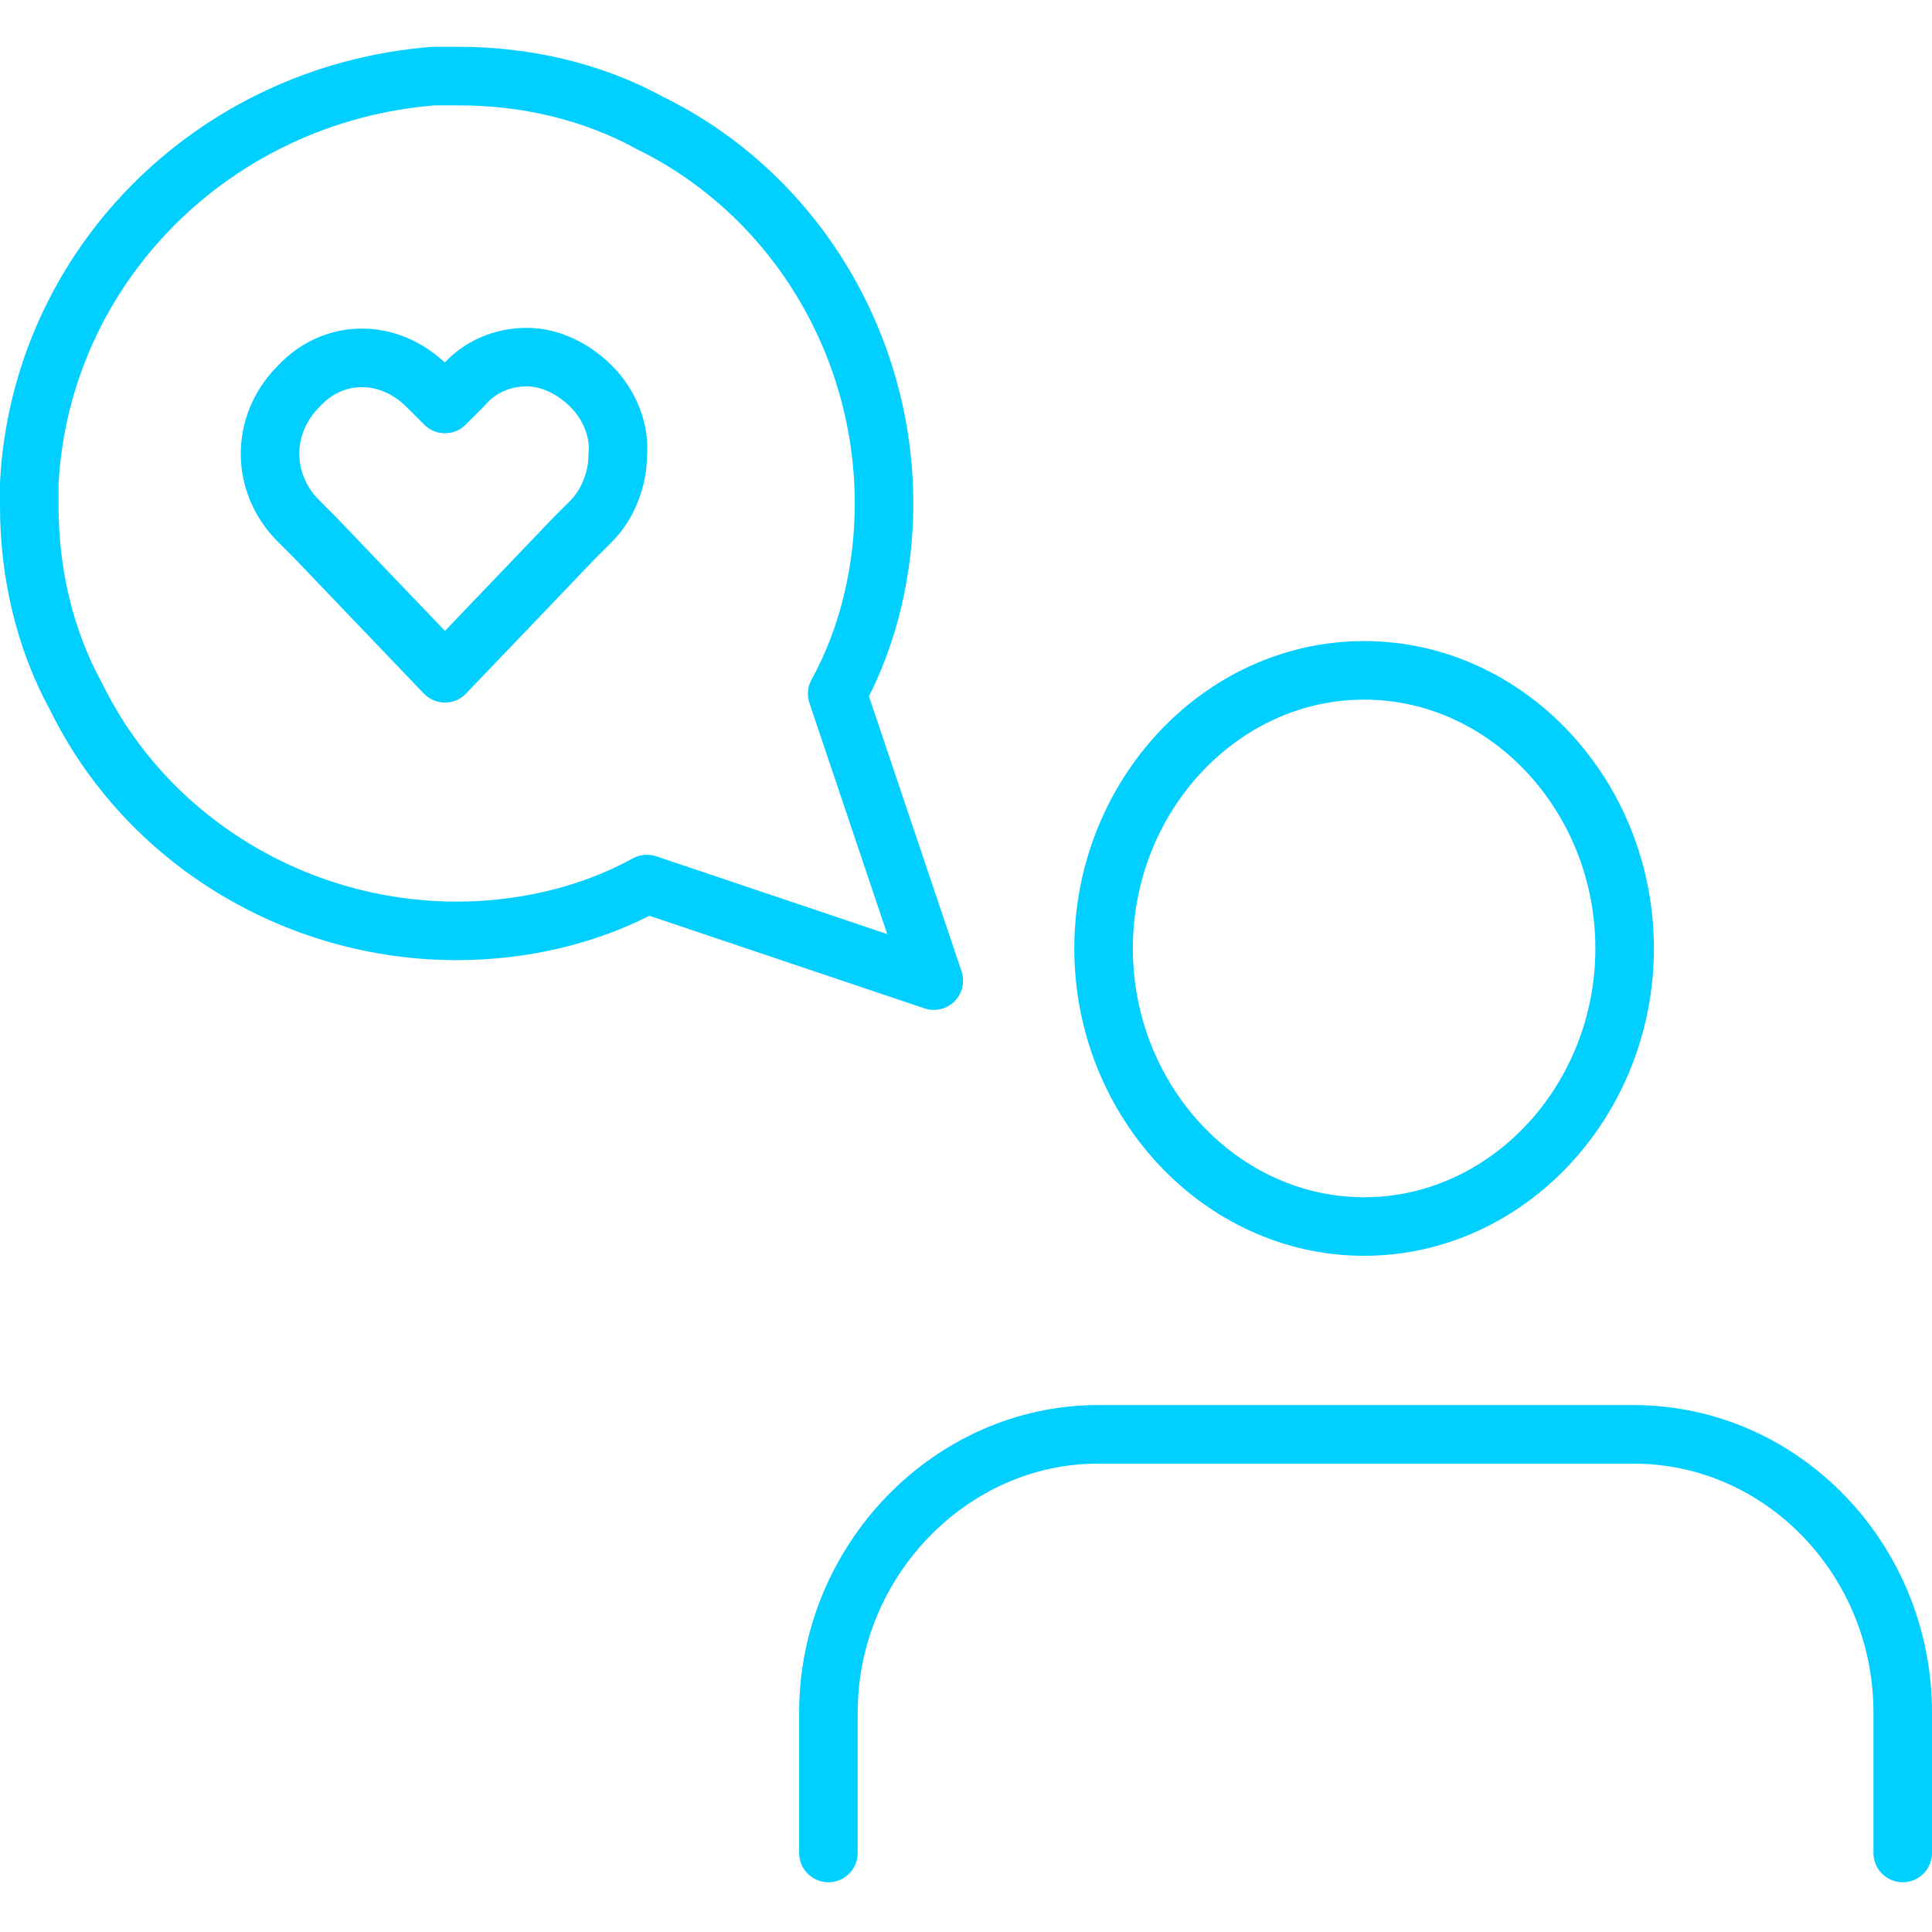
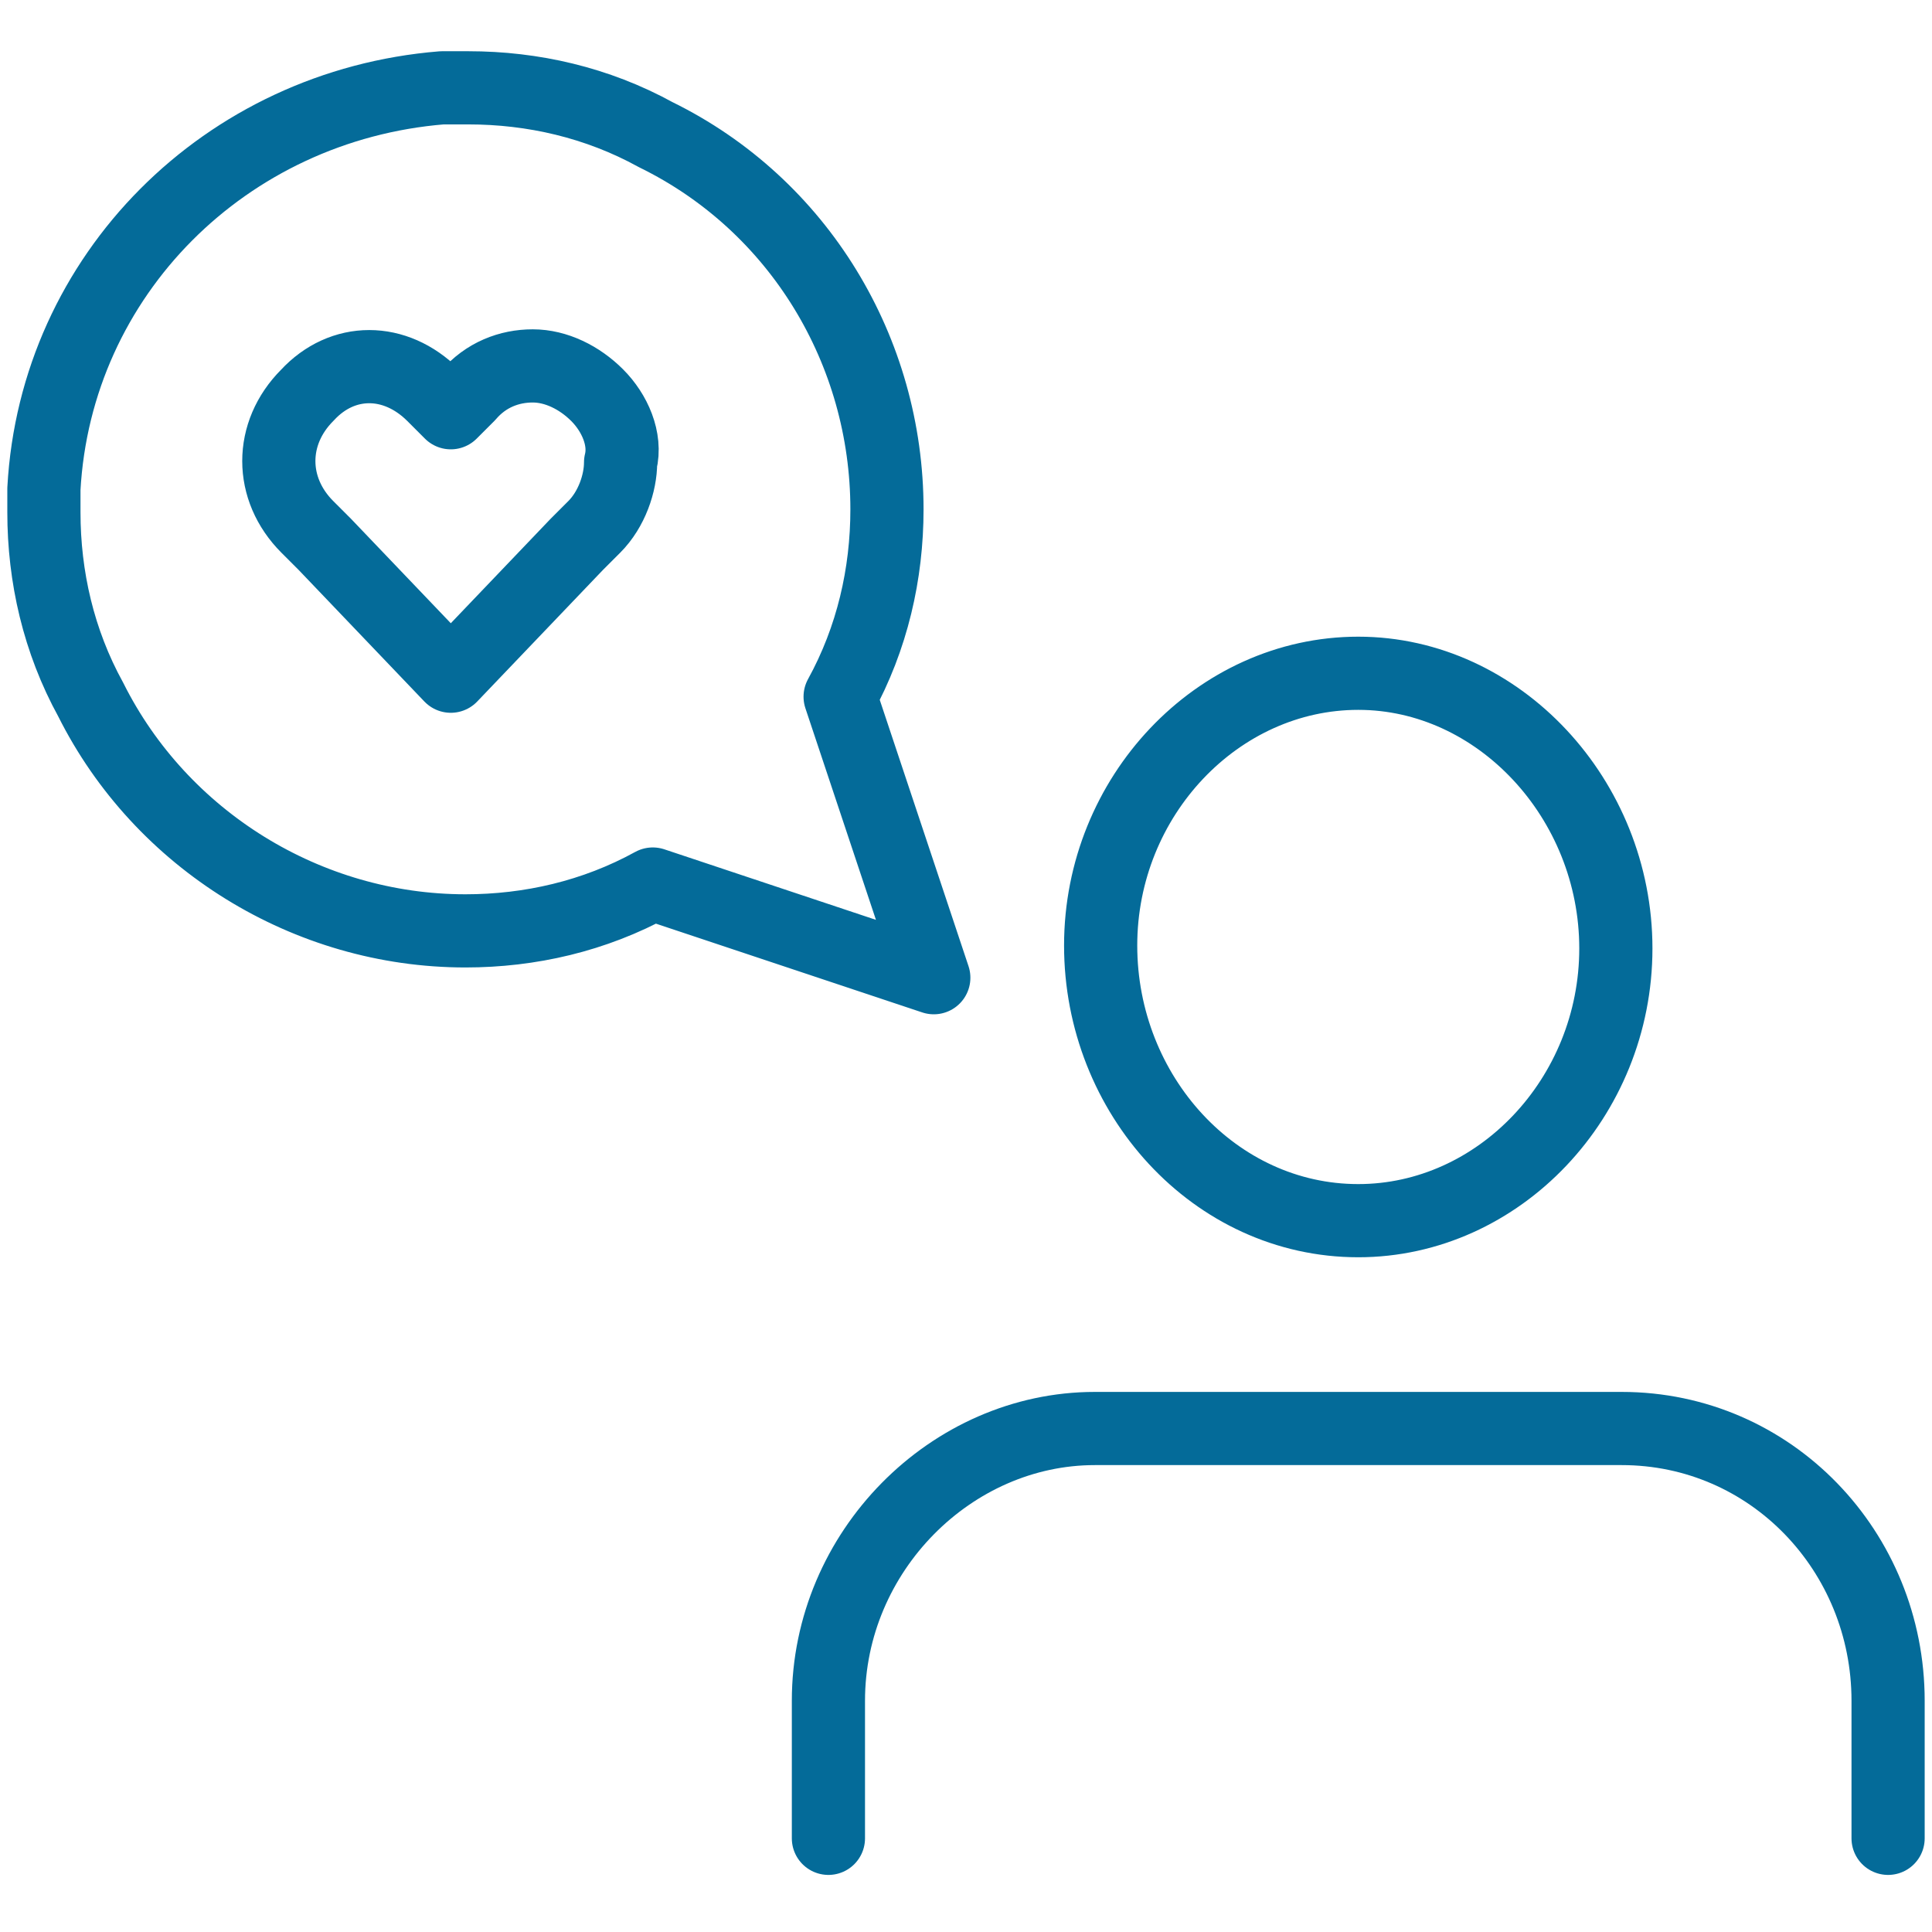
<svg xmlns="http://www.w3.org/2000/svg" version="1.1" id="Layer_1" x="0px" y="0px" viewBox="0 0 66 66" style="enable-background:new 0 0 66 66;" xml:space="preserve">
  <style type="text/css">
- 	.st0{fill:none;stroke:#00CFFF;stroke-width:2;stroke-linecap:round;stroke-linejoin:round;}
+ 	.st0{fill:none;stroke:#046B99;stroke-width:2.5;stroke-linecap:round;stroke-linejoin:round;}
</style>
  <g id="_x2A__x2A_-Sticker-Sheets">
    <g id="sticker-sheet--all--page-6" transform="translate(-713, -2907)">
      <g id="icon-preview-row-copy-27" transform="translate(0, 2889)">
        <g id="Icon-Row--Large-icon">
          <g id="user-interviews-love--c" transform="translate(709, 11)">
-             <path class="st0" d="M5,24.3c0,2.2,0.5,4.5,1.6,6.5c2.4,4.9,7.5,8,13,8c2.2,0,4.5-0.5,6.5-1.6l9.8,3.3l-3.3-9.8       c1.1-2,1.6-4.3,1.6-6.5c0-5.5-3.1-10.6-8-13c-2-1.1-4.3-1.6-6.5-1.6h-0.9C11.3,10.2,5.4,16.1,5,23.5V24.3L5,24.3z M69,70.3       v-4.8c0-5.2-4.1-9.5-9.2-9.5H41.5c-5,0-9.2,4.3-9.2,9.5v4.8 M50.6,48.9c4.9,0,8.9-4.3,8.9-9.5s-4-9.5-8.9-9.5s-8.9,4.3-8.9,9.5       S45.7,48.9,50.6,48.9z M24.2,20.2c-0.6-0.6-1.4-1-2.2-1s-1.6,0.3-2.2,1l-0.6,0.6l-0.6-0.6c-1.3-1.3-3.2-1.3-4.4,0       c-1.3,1.3-1.3,3.3,0,4.6l0.6,0.6l4.4,4.6l4.4-4.6l0.6-0.6c0.6-0.6,0.9-1.5,0.9-2.2C25.2,21.7,24.8,20.8,24.2,20.2z" />
+             <path class="st0" d="M5.5,24.5c0,2.2,0.5,4.4,1.6,6.4c2.4,4.8,7.4,7.9,12.8,7.9c2.2,0,4.4-0.5,6.4-1.6l9.6,3.2l-3.2-9.6       c1.1-2,1.6-4.2,1.6-6.4c0-5.4-3-10.4-7.9-12.8c-2-1.1-4.2-1.6-6.4-1.6h-0.9c-7.4,0.6-13.2,6.4-13.6,13.7V24.5L5.5,24.5z        M68.5,69.8v-4.7c0-5.1-4-9.3-9.1-9.3h-18c-4.9,0-9.1,4.2-9.1,9.3v4.7 M50.4,48.7c4.8,0,8.8-4.2,8.8-9.3S55.2,30,50.4,30       s-8.8,4.2-8.8,9.3S45.5,48.7,50.4,48.7z M24.4,20.5c-0.6-0.6-1.4-1-2.2-1s-1.6,0.3-2.2,1l-0.6,0.6l-0.6-0.6       c-1.3-1.3-3.1-1.3-4.3,0c-1.3,1.3-1.3,3.2,0,4.5l0.6,0.6l4.3,4.5l4.3-4.5l0.6-0.6c0.6-0.6,0.9-1.5,0.9-2.2       C25.4,22,25,21.1,24.4,20.5z" />
          </g>
        </g>
      </g>
    </g>
  </g>
</svg>
